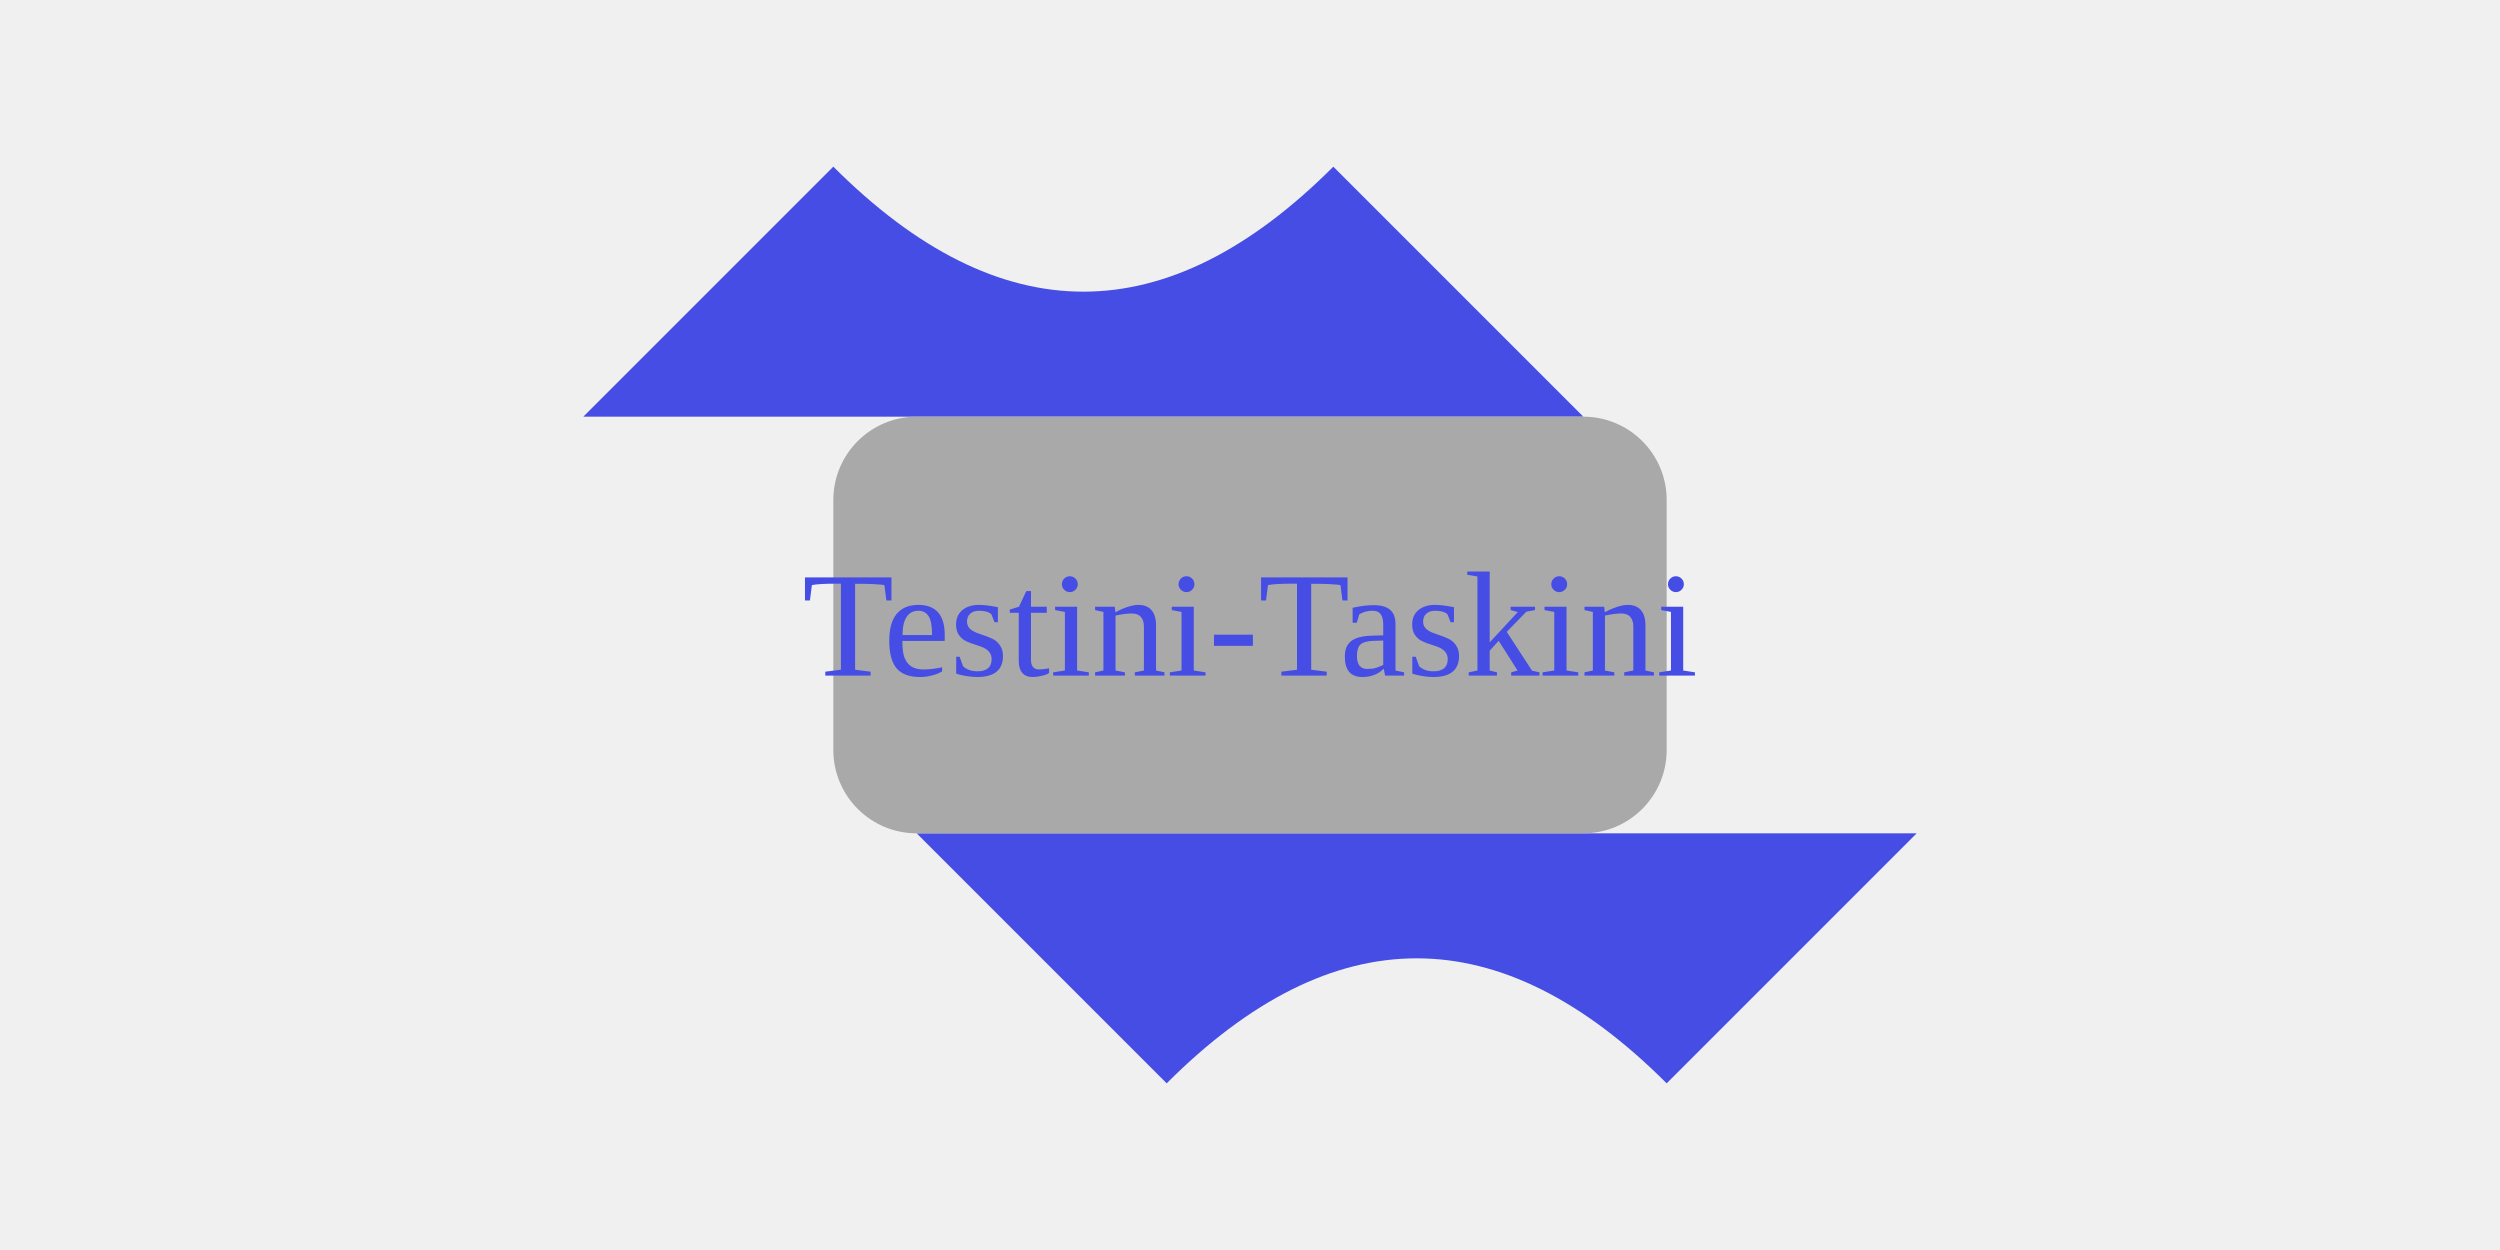
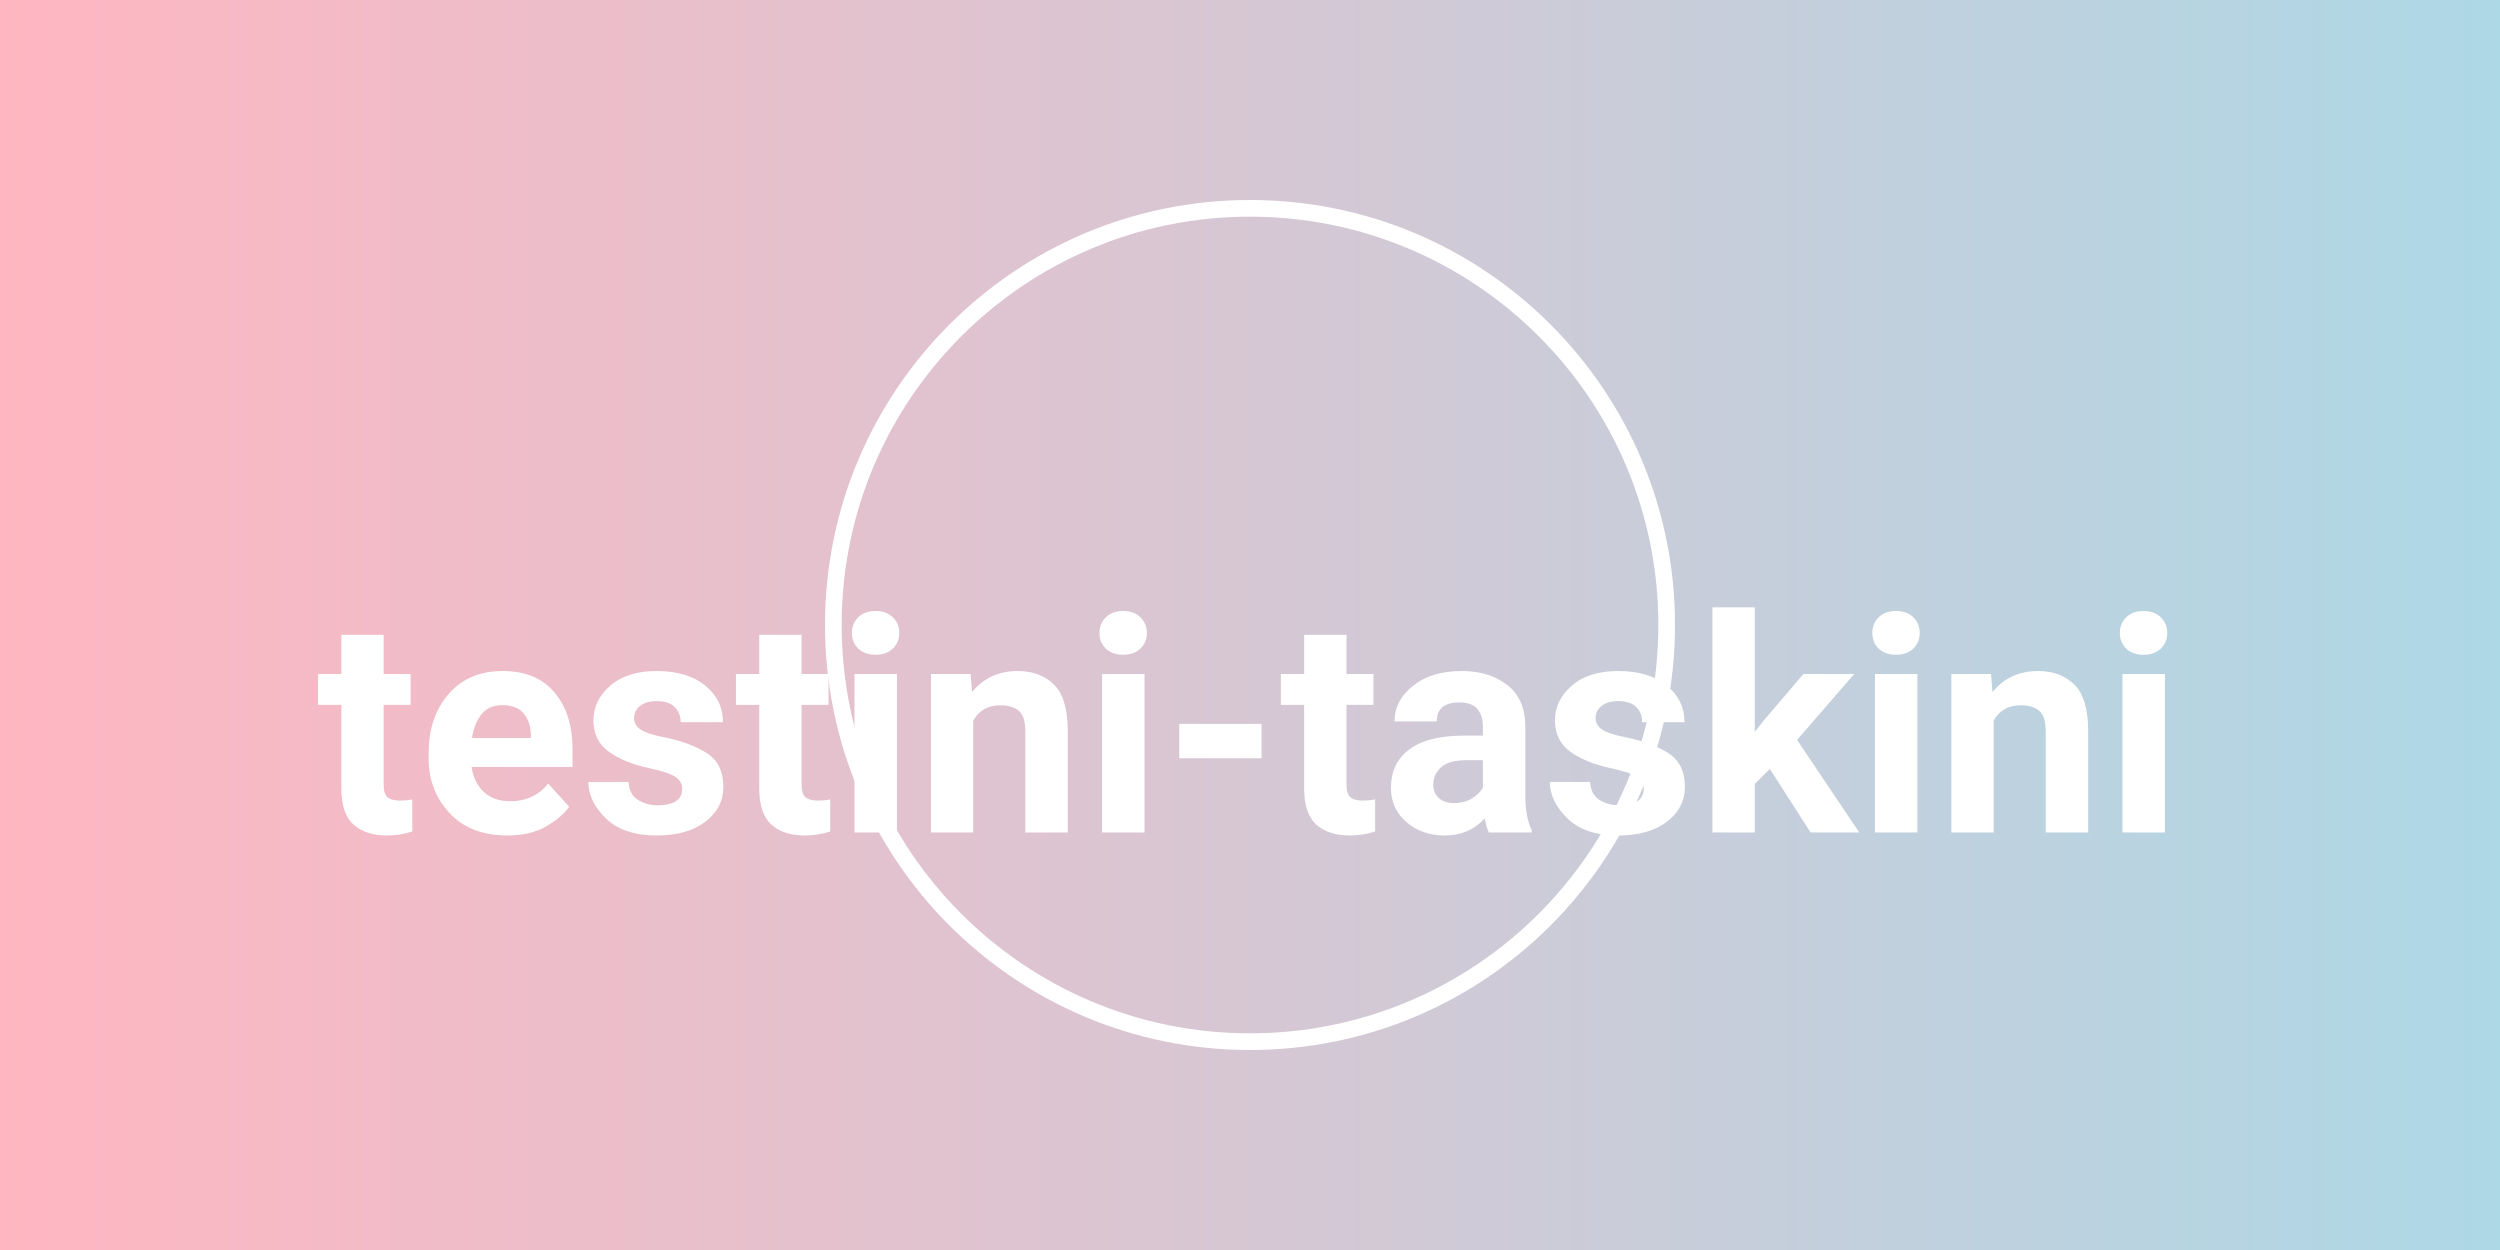
<svg xmlns="http://www.w3.org/2000/svg" width="300px" height="150px" viewBox="0 0 300 150">
-   <path d="M70,50 L100,20 Q130,50 160,20 L190,50 Z" fill="#454de5" />
-   <path d="M110,100 L140,130 Q170,100 200,130 L230,100 Z" fill="#454de5" />
-   <rect x="100" y="50" width="100" height="50" rx="10" ry="10" fill="#a9a9a9" />
-   <text x="150" y="75" font-size="18" text-anchor="middle" dominant-baseline="central" fill="#454DE5">Testini-Taskini</text>
+   <svg width="300" height="150" viewBox="0 0 300 150">
+     <defs>
+       <linearGradient id="grad" x1="0%" y1="0%" x2="100%" y2="0%">
+         <stop offset="0%" stop-color="#FFB6C1" />
+         <stop offset="100%" stop-color="#ADD8E6" />
+       </linearGradient>
+     </defs>
+     <rect x="0" y="0" width="300" height="150" fill="url(#grad)" />
+     <circle cx="150" cy="75" r="50" stroke-width="2" stroke="#fff" fill="none" />
+     <text x="150" y="90" font-family="'Roboto', sans-serif" font-weight="bold" font-size="36" text-anchor="middle" dominant-baseline="middle" fill="#fff">testini-taskini</text>
+   </svg>
</svg>
